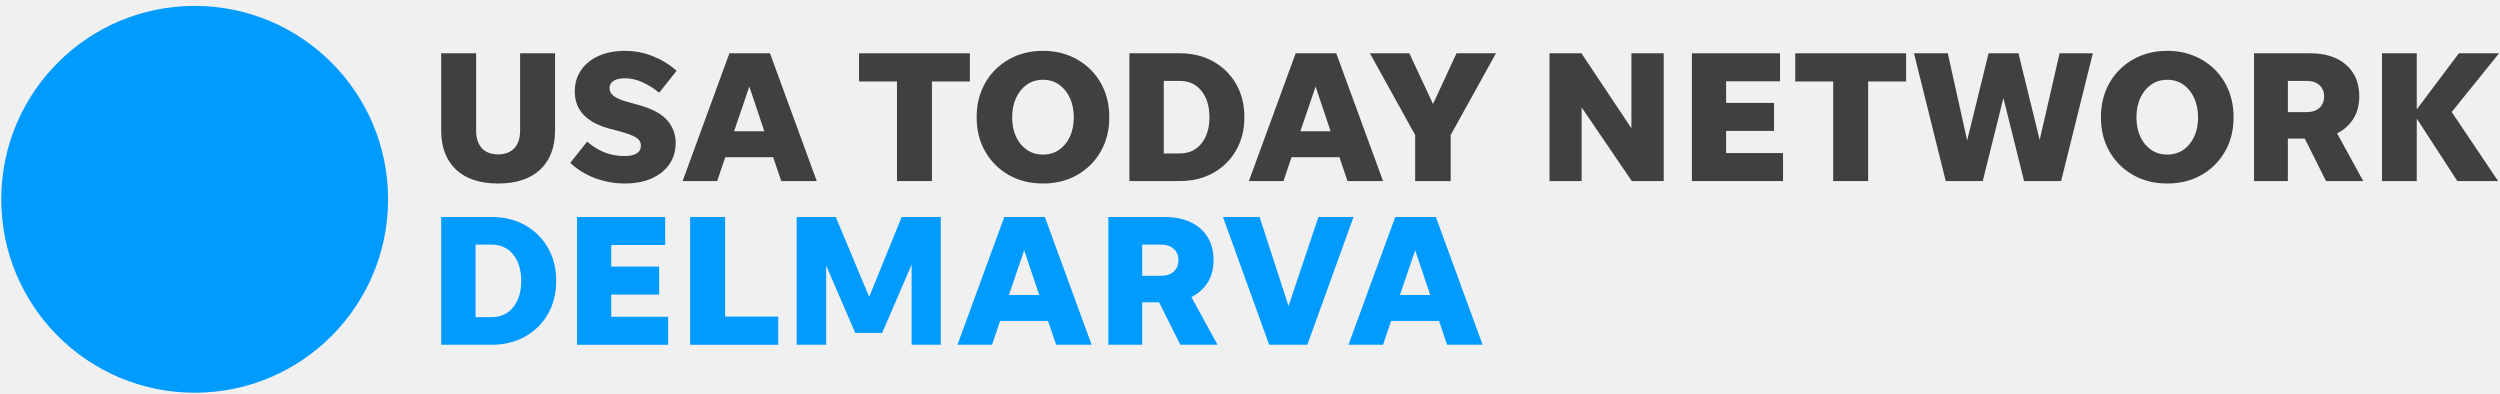
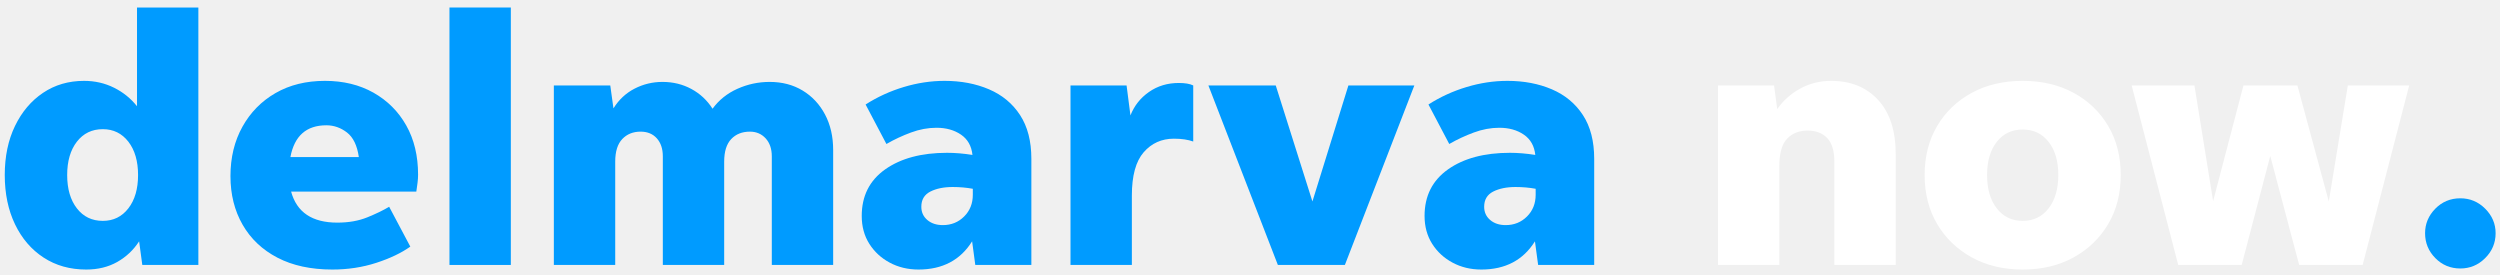
- <svg xmlns="http://www.w3.org/2000/svg" width="349" height="55" viewBox="0 0 349 55">
+ <svg xmlns="http://www.w3.org/2000/svg" width="319" height="35" viewBox="0 0 319 35">
  <g fill="none" fill-rule="evenodd">
-     <path class="no-color-change" fill="#009BFF" d="M54.176,27.824 C54.176,42.737 42.09,54.824 27.176,54.824 C12.264,54.824 0.176,42.737 0.176,27.824 C0.176,12.911 12.264,0.824 27.176,0.824 C42.09,0.824 54.176,12.911 54.176,27.824" />
-     <path fill="#404040" d="M69.537 21.551C70.516 21.551 71.272 21.262 71.806 20.686 72.339 20.109 72.606 19.287 72.606 18.22L72.606 7.44 77.484 7.44 77.484 18.194C77.484 20.554 76.793 22.382 75.412 23.675 74.031 24.97 72.072 25.617 69.537 25.617 67.002 25.617 65.043 24.97 63.662 23.675 62.28 22.382 61.59 20.554 61.59 18.194L61.59 7.44 66.468 7.44 66.468 18.22C66.468 19.287 66.735 20.109 67.268 20.686 67.801 21.262 68.557 21.551 69.537 21.551M87.241 25.617C85.79 25.617 84.4 25.368 83.071 24.869 81.742 24.37 80.588 23.659 79.609 22.732L81.969 19.768C82.669 20.397 83.455 20.891 84.33 21.249 85.204 21.608 86.166 21.787 87.215 21.787 87.914 21.787 88.465 21.665 88.867 21.42 89.269 21.175 89.47 20.808 89.47 20.319 89.47 19.846 89.235 19.466 88.762 19.177 88.29 18.889 87.46 18.587 86.271 18.273L85.169 17.984C83.56 17.564 82.337 16.921 81.497 16.056 80.658 15.191 80.238 14.093 80.238 12.764 80.238 11.628 80.535 10.631 81.13 9.775 81.724 8.918 82.546 8.257 83.595 7.794 84.645 7.331 85.86 7.099 87.241 7.099 88.605 7.099 89.907 7.348 91.149 7.847 92.391 8.345 93.492 9.023 94.454 9.879L92.015 12.948C91.386 12.407 90.646 11.934 89.799 11.532 88.95 11.129 88.107 10.928 87.267 10.928 86.568 10.928 86.03 11.046 85.655 11.283 85.278 11.519 85.091 11.864 85.091 12.319 85.091 12.739 85.287 13.101 85.68 13.407 86.074 13.713 86.752 13.997 87.713 14.259L89.051 14.626C90.974 15.152 92.334 15.869 93.13 16.778 93.925 17.687 94.323 18.745 94.323 19.952 94.323 21.088 94.03 22.08 93.444 22.928 92.858 23.777 92.032 24.436 90.966 24.909 89.899 25.38 88.657 25.617 87.241 25.617M102.48 18.325L106.703 18.325 104.604 12.082 102.48 18.325zM109.063 25.276L107.935 21.945 101.247 21.945 100.119 25.276 95.293 25.276 101.824 7.44 107.49 7.44 114.02 25.276 109.063 25.276 109.063 25.276z" />
-     <polyline fill="#404040" points="125.219 25.276 125.219 11.374 119.921 11.374 119.921 7.44 135.396 7.44 135.396 11.374 130.098 11.374 130.098 25.276 125.219 25.276" />
-     <path fill="#404040" d="M145.599 21.578C146.455 21.578 147.203 21.359 147.841 20.921 148.479 20.485 148.982 19.877 149.349 19.099 149.717 18.321 149.9 17.416 149.9 16.384 149.9 15.353 149.717 14.443 149.349 13.657 148.982 12.87 148.479 12.253 147.841 11.807 147.203 11.362 146.455 11.138 145.599 11.138 144.742 11.138 143.994 11.362 143.356 11.807 142.718 12.253 142.215 12.87 141.848 13.657 141.481 14.443 141.297 15.353 141.297 16.384 141.297 17.416 141.481 18.321 141.848 19.099 142.215 19.877 142.718 20.485 143.356 20.921 143.994 21.359 144.742 21.578 145.599 21.578zM145.599 25.617C143.815 25.617 142.228 25.223 140.838 24.436 139.448 23.65 138.35 22.561 137.547 21.17 136.742 19.781 136.34 18.185 136.34 16.384 136.34 15.02 136.567 13.774 137.022 12.647 137.476 11.519 138.123 10.539 138.963 9.708 139.802 8.878 140.781 8.236 141.901 7.781 143.019 7.327 144.252 7.099 145.599 7.099 146.945 7.099 148.178 7.327 149.297 7.781 150.416 8.236 151.395 8.878 152.235 9.708 153.074 10.539 153.72 11.519 154.176 12.647 154.63 13.774 154.857 15.02 154.857 16.384 154.857 18.185 154.455 19.781 153.651 21.17 152.846 22.561 151.749 23.65 150.359 24.436 148.969 25.223 147.382 25.617 145.599 25.617L145.599 25.617zM162.464 21.42L164.693 21.42C165.969 21.42 166.979 20.956 167.722 20.03 168.466 19.103 168.837 17.879 168.837 16.358 168.837 14.836 168.466 13.613 167.722 12.686 166.979 11.759 165.969 11.295 164.693 11.295L162.464 11.295 162.464 21.42zM157.664 25.276L157.664 7.44 164.693 7.44C166.459 7.44 168.019 7.821 169.375 8.581 170.73 9.341 171.792 10.391 172.561 11.729 173.331 13.066 173.716 14.61 173.716 16.358 173.716 18.107 173.331 19.65 172.561 20.987 171.792 22.325 170.73 23.374 169.375 24.134 168.019 24.895 166.459 25.276 164.693 25.276L157.664 25.276 157.664 25.276zM181.532 18.325L185.755 18.325 183.657 12.082 181.532 18.325zM188.115 25.276L186.988 21.945 180.299 21.945 179.171 25.276 174.345 25.276 180.876 7.44 186.541 7.44 193.073 25.276 188.115 25.276 188.115 25.276z" />
-     <polyline fill="#404040" points="202.515 18.85 202.515 25.276 197.558 25.276 197.558 18.85 191.237 7.44 196.744 7.44 200.049 14.522 203.327 7.44 208.836 7.44 202.515 18.85" />
-     <polyline fill="#404040" points="227.798 25.276 220.796 14.993 220.796 25.276 216.31 25.276 216.31 7.44 220.769 7.44 227.745 17.906 227.745 7.44 232.257 7.44 232.257 25.276 227.798 25.276" />
-     <polyline fill="#404040" points="236.192 25.276 236.192 7.44 248.493 7.44 248.493 11.348 240.966 11.348 240.966 14.365 247.654 14.365 247.654 18.273 240.966 18.273 240.966 21.368 248.913 21.368 248.913 25.276 236.192 25.276" />
-     <polyline fill="#404040" points="255.915 25.276 255.915 11.374 250.617 11.374 250.617 7.44 266.091 7.44 266.091 11.374 260.794 11.374 260.794 25.276 255.915 25.276" />
-     <polyline fill="#404040" points="282.562 25.276 279.677 13.682 276.791 25.276 271.624 25.276 267.192 7.44 271.913 7.44 274.615 19.61 277.605 7.44 281.775 7.44 284.739 19.532 287.519 7.44 292.161 7.44 287.729 25.276 282.562 25.276" />
-     <path fill="#404040" d="M302.548 21.578C303.405 21.578 304.152 21.359 304.79 20.921 305.429 20.485 305.931 19.877 306.298 19.099 306.665 18.321 306.85 17.416 306.85 16.384 306.85 15.353 306.665 14.443 306.298 13.657 305.931 12.87 305.429 12.253 304.79 11.807 304.152 11.362 303.405 11.138 302.548 11.138 301.691 11.138 300.944 11.362 300.305 11.807 299.667 12.253 299.164 12.87 298.797 13.657 298.43 14.443 298.246 15.353 298.246 16.384 298.246 17.416 298.43 18.321 298.797 19.099 299.164 19.877 299.667 20.485 300.305 20.921 300.944 21.359 301.691 21.578 302.548 21.578zM302.548 25.617C300.764 25.617 299.178 25.223 297.787 24.436 296.398 23.65 295.3 22.561 294.495 21.17 293.692 19.781 293.289 18.185 293.289 16.384 293.289 15.02 293.516 13.774 293.971 12.647 294.426 11.519 295.073 10.539 295.912 9.708 296.751 8.878 297.731 8.236 298.85 7.781 299.968 7.327 301.201 7.099 302.548 7.099 303.894 7.099 305.127 7.327 306.246 7.781 307.365 8.236 308.344 8.878 309.184 9.708 310.023 10.539 310.67 11.519 311.124 12.647 311.579 13.774 311.807 15.02 311.807 16.384 311.807 18.185 311.405 19.781 310.6 21.17 309.795 22.561 308.698 23.65 307.309 24.436 305.918 25.223 304.331 25.617 302.548 25.617L302.548 25.617zM319.387 15.65L322.01 15.65C322.761 15.65 323.356 15.453 323.793 15.06 324.23 14.666 324.448 14.128 324.448 13.447 324.448 12.8 324.23 12.28 323.793 11.886 323.356 11.493 322.761 11.295 322.01 11.295L319.387 11.295 319.387 15.65zM319.387 19.348L319.387 25.276 314.665 25.276 314.665 7.44 322.534 7.44C324.632 7.44 326.293 7.978 327.518 9.053 328.741 10.128 329.354 11.593 329.354 13.447 329.354 14.653 329.082 15.694 328.54 16.568 327.998 17.442 327.238 18.124 326.259 18.614L329.905 25.276 324.711 25.276 321.747 19.348 319.387 19.348 319.387 19.348z" />
-     <polyline fill="#404040" points="343.044 25.276 337.379 16.556 337.379 25.276 332.527 25.276 332.527 7.44 337.379 7.44 337.379 15.27 343.254 7.44 348.867 7.44 342.258 15.636 348.737 25.276 343.044 25.276" />
-     <path class="no-color-change" fill="#009BFF" d="M66.39,44.274 L68.619,44.274 C69.895,44.274 70.905,43.81 71.649,42.883 C72.392,41.956 72.763,40.733 72.763,39.211 C72.763,37.69 72.392,36.466 71.649,35.539 C70.905,34.613 69.895,34.149 68.619,34.149 L66.39,34.149 L66.39,44.274 Z M61.59,48.129 L61.59,30.293 L68.619,30.293 C70.385,30.293 71.946,30.674 73.301,31.435 C74.656,32.195 75.718,33.245 76.488,34.582 C77.257,35.919 77.642,37.463 77.642,39.211 C77.642,40.96 77.257,42.503 76.488,43.84 C75.718,45.178 74.656,46.228 73.301,46.988 C71.946,47.748 70.385,48.129 68.619,48.129 L61.59,48.129 L61.59,48.129 Z" />
-     <polyline class="no-color-change" fill="#009BFF" points="80.553 48.129 80.553 30.293 92.854 30.293 92.854 34.202 85.326 34.202 85.326 37.218 92.015 37.218 92.015 41.126 85.326 41.126 85.326 44.221 93.274 44.221 93.274 48.129 80.553 48.129" />
-     <polyline class="no-color-change" fill="#009BFF" points="101.221 44.195 108.644 44.195 108.644 48.129 96.343 48.129 96.343 30.293 101.221 30.293 101.221 44.195" />
-     <polyline class="no-color-change" fill="#009BFF" points="119.397 46.477 115.331 37.061 115.331 48.129 111.214 48.129 111.214 30.293 116.669 30.293 121.338 41.441 125.875 30.293 131.331 30.293 131.331 48.129 127.265 48.129 127.265 36.929 123.148 46.477 119.397 46.477" />
-     <path class="no-color-change" fill="#009BFF" d="M140.851 41.178L145.074 41.178 142.976 34.936 140.851 41.178zM147.435 48.129L146.307 44.798 139.619 44.798 138.491 48.129 133.665 48.129 140.196 30.293 145.861 30.293 152.392 48.129 147.435 48.129 147.435 48.129zM159.448 38.503L162.07 38.503C162.822 38.503 163.416 38.306 163.854 37.913 164.291 37.52 164.51 36.982 164.51 36.3 164.51 35.654 164.291 35.133 163.854 34.74 163.416 34.346 162.822 34.149 162.07 34.149L159.448 34.149 159.448 38.503zM159.448 42.202L159.448 48.129 154.726 48.129 154.726 30.293 162.595 30.293C164.693 30.293 166.354 30.831 167.578 31.907 168.802 32.982 169.414 34.447 169.414 36.3 169.414 37.506 169.143 38.547 168.601 39.421 168.059 40.295 167.298 40.978 166.319 41.467L169.965 48.129 164.772 48.129 161.808 42.202 159.448 42.202 159.448 42.202z" />
-     <polyline class="no-color-change" fill="#009BFF" points="188.955 30.293 182.503 48.129 177.178 48.129 170.726 30.293 175.841 30.293 179.88 42.726 184.05 30.293 188.955 30.293" />
-     <path class="no-color-change" fill="#009BFF" d="M195.433,41.178 L199.657,41.178 L197.558,34.936 L195.433,41.178 Z M202.017,48.129 L200.889,44.798 L194.2,44.798 L193.073,48.129 L188.246,48.129 L194.778,30.293 L200.443,30.293 L206.974,48.129 L202.017,48.129 L202.017,48.129 Z" />
+     <path fill="#009BFF" d="M13.117 28.183C14.467 28.183 15.554 27.651 16.38 26.585 17.204 25.521 17.617 24.104 17.617 22.333 17.617 20.563 17.204 19.146 16.38 18.08 15.554 17.016 14.467 16.483 13.117 16.483 11.737 16.483 10.634 17.016 9.81 18.08 8.984 19.146 8.572 20.563 8.572 22.333 8.572 24.104 8.984 25.521 9.81 26.585 10.634 27.651 11.737 28.183 13.117 28.183zM18.157 33.808L17.752 30.793C17.032 31.903 16.102 32.78 14.962 33.425 13.821 34.07 12.501 34.393 11.002 34.393 8.932 34.393 7.116 33.882 5.557 32.862 3.997 31.843 2.782 30.426 1.912 28.611 1.042 26.795.607 24.703.607 22.333.607 19.963 1.042 17.878 1.912 16.077 2.782 14.277 3.974 12.868 5.489 11.848 7.004 10.828 8.752 10.318 10.732 10.318 12.111 10.318 13.387 10.611 14.557 11.195 15.727 11.78 16.701 12.568 17.482 13.558L17.482.958 25.312.958 25.312 33.808 18.157 33.808 18.157 33.808zM41.646 15.987C39.096 15.987 37.566 17.338 37.057 20.038L45.787 20.038C45.576 18.569 45.074 17.526 44.279 16.91 43.484 16.296 42.606 15.987 41.646 15.987zM52.356 31.468C51.216 32.277 49.769 32.968 48.014 33.538 46.259 34.108 44.392 34.393 42.412 34.393 39.682 34.393 37.349 33.89 35.414 32.885 33.479 31.88 31.994 30.478 30.959 28.678 29.924 26.878 29.407 24.808 29.407 22.468 29.407 20.098 29.917 17.998 30.937 16.168 31.956 14.338 33.367 12.905 35.167 11.87 36.967 10.835 39.066 10.318 41.467 10.318 43.807 10.318 45.869 10.82 47.654 11.825 49.438 12.831 50.834 14.226 51.839 16.01 52.844 17.795 53.347 19.888 53.347 22.288 53.347 22.618 53.324 22.963 53.279 23.322 53.234 23.683 53.182 24.058 53.122 24.447L37.146 24.447C37.867 27.088 39.831 28.407 43.042 28.407 44.481 28.407 45.756 28.183 46.867 27.733 47.976 27.282 48.906 26.833 49.657 26.383L52.356 31.468 52.356 31.468z" />
+     <polygon fill="#009BFF" points="57.352 33.808 65.182 33.808 65.182 .958 57.352 .958" />
+     <path fill="#009BFF" d="M78.502 20.623L78.502 33.808 70.671 33.808 70.671 10.902 77.871 10.902 78.276 13.827C78.966 12.718 79.866 11.878 80.976 11.308 82.086 10.738 83.272 10.452 84.531 10.452 85.881 10.452 87.111 10.753 88.221 11.353 89.331 11.953 90.231 12.793 90.921 13.873 91.732 12.763 92.789 11.915 94.094 11.33 95.399 10.745 96.772 10.452 98.211 10.452 99.801 10.452 101.204 10.82 102.419 11.555 103.634 12.291 104.586 13.311 105.276 14.615 105.966 15.92 106.311 17.428 106.311 19.138L106.311 33.808 98.482 33.808 98.482 19.947C98.482 18.988 98.218 18.223 97.694 17.652 97.169 17.083 96.502 16.798 95.691 16.798 94.701 16.798 93.906 17.112 93.306 17.742 92.706 18.373 92.406 19.333 92.406 20.623L92.406 33.808 84.576 33.808 84.576 19.947C84.576 18.988 84.321 18.223 83.811 17.652 83.301 17.083 82.611 16.798 81.741 16.798 80.781 16.798 80.001 17.112 79.401 17.742 78.801 18.373 78.502 19.333 78.502 20.623M117.562 26.383C117.562 27.073 117.816 27.636 118.326 28.07 118.836 28.505 119.497 28.723 120.306 28.723 121.386 28.723 122.294 28.356 123.029 27.62 123.764 26.886 124.131 25.963 124.131 24.853L124.131 24.088C123.321 23.938 122.466 23.862 121.566 23.862 120.426 23.862 119.474 24.058 118.709 24.447 117.944 24.838 117.562 25.483 117.562 26.383zM124.446 33.808L124.042 30.793C122.541 33.194 120.261 34.393 117.201 34.393 115.852 34.393 114.628 34.101 113.534 33.515 112.439 32.93 111.569 32.128 110.924 31.108 110.278 30.088 109.957 28.902 109.957 27.553 109.957 25.003 110.954 23.024 112.949 21.612 114.944 20.203 117.576 19.498 120.846 19.498 121.866 19.498 122.946 19.588 124.086 19.768 123.966 18.628 123.479 17.765 122.624 17.18 121.769 16.595 120.726 16.303 119.497 16.303 118.417 16.303 117.329 16.505 116.234 16.91 115.138 17.316 114.096 17.803 113.107 18.373L110.451 13.333C111.951 12.373 113.571 11.63 115.312 11.106 117.051 10.581 118.791 10.318 120.531 10.318 122.631 10.318 124.521 10.678 126.201 11.398 127.881 12.117 129.201 13.213 130.161 14.683 131.121 16.153 131.602 18.013 131.602 20.263L131.602 33.808 124.446 33.808 124.446 33.808zM144.426 24.943L144.426 33.808 136.596 33.808 136.596 10.902 143.751 10.902 144.245 14.728C144.726 13.498 145.513 12.5 146.608 11.736 147.703 10.97 148.971 10.588 150.41 10.588 151.221 10.588 151.835 10.694 152.256 10.902L152.256 18.058C151.925 17.939 151.558 17.848 151.153 17.788 150.748 17.728 150.29 17.697 149.78 17.697 148.221 17.697 146.938 18.276 145.933 19.43 144.928 20.585 144.426 22.423 144.426 24.943" />
+     <polyline fill="#009BFF" points="180.471 10.902 171.606 33.808 163.056 33.808 154.19 10.902 162.785 10.902 167.465 25.708 172.056 10.902 180.471 10.902" />
+     <path fill="#009BFF" d="M189.38,26.383 C189.38,27.073 189.634,27.636 190.145,28.07 C190.654,28.505 191.315,28.723 192.125,28.723 C193.205,28.723 194.111,28.356 194.848,27.62 C195.582,26.886 195.95,25.963 195.95,24.853 L195.95,24.088 C195.14,23.938 194.285,23.862 193.385,23.862 C192.244,23.862 191.292,24.058 190.527,24.447 C189.763,24.838 189.38,25.483 189.38,26.383 Z M196.265,33.808 L195.859,30.793 C194.359,33.194 192.08,34.393 189.02,34.393 C187.67,34.393 186.447,34.101 185.353,33.515 C184.257,32.93 183.387,32.128 182.742,31.108 C182.097,30.088 181.774,28.902 181.774,27.553 C181.774,25.003 182.772,23.024 184.768,21.612 C186.762,20.203 189.395,19.498 192.665,19.498 C193.685,19.498 194.765,19.588 195.904,19.768 C195.784,18.628 195.297,17.765 194.442,17.18 C193.587,16.595 192.545,16.303 191.315,16.303 C190.234,16.303 189.148,16.505 188.052,16.91 C186.957,17.316 185.915,17.803 184.925,18.373 L182.27,13.333 C183.77,12.373 185.39,11.63 187.13,11.106 C188.869,10.581 190.609,10.318 192.35,10.318 C194.449,10.318 196.339,10.678 198.02,11.398 C199.699,12.117 201.02,13.213 201.98,14.683 C202.94,16.153 203.42,18.013 203.42,20.263 L203.42,33.808 L196.265,33.808 L196.265,33.808 Z" />
+     <path fill="#FFFFFF" d="M227.045 21.163L227.045 33.808 219.215 33.808 219.215 10.902 226.37 10.902 226.774 13.918C227.524 12.838 228.499 11.968 229.7 11.308 230.899 10.649 232.22 10.318 233.66 10.318 236.149 10.318 238.145 11.128 239.645 12.748 241.145 14.367 241.895 16.693 241.895 19.723L241.895 33.808 234.065 33.808 234.065 20.623C234.065 19.273 233.765 18.276 233.165 17.63 232.565 16.986 231.725 16.663 230.645 16.663 229.565 16.663 228.694 17.008 228.035 17.697 227.374 18.388 227.045 19.543 227.045 21.163M258.095 28.183C259.474 28.183 260.576 27.651 261.402 26.585 262.227 25.521 262.64 24.104 262.64 22.333 262.64 20.563 262.227 19.153 261.402 18.103 260.576 17.053 259.474 16.527 258.095 16.527 256.714 16.527 255.611 17.053 254.787 18.103 253.961 19.153 253.55 20.563 253.55 22.333 253.55 24.104 253.961 25.521 254.787 26.585 255.611 27.651 256.714 28.183 258.095 28.183zM258.095 34.393C255.634 34.393 253.467 33.875 251.592 32.84 249.717 31.805 248.246 30.388 247.182 28.588 246.116 26.788 245.584 24.703 245.584 22.333 245.584 19.963 246.116 17.878 247.182 16.077 248.246 14.277 249.717 12.868 251.592 11.848 253.467 10.828 255.634 10.318 258.095 10.318 260.554 10.318 262.722 10.828 264.597 11.848 266.472 12.868 267.941 14.277 269.007 16.077 270.071 17.878 270.605 19.963 270.605 22.333 270.605 24.703 270.071 26.788 269.007 28.588 267.941 30.388 266.472 31.805 264.597 32.84 262.722 33.875 260.554 34.393 258.095 34.393L258.095 34.393z" />
+     <polyline fill="#FFFFFF" points="293.374 33.808 289.685 19.902 286.039 33.808 277.94 33.808 271.999 10.902 280.009 10.902 282.395 25.663 286.265 10.902 293.149 10.902 297.154 25.708 299.584 10.902 307.414 10.902 301.475 33.808 293.374 33.808" />
+     <path fill="#009BFF" d="M313.94,34.258 C312.68,34.258 311.614,33.815 310.744,32.93 C309.874,32.046 309.44,30.988 309.44,29.758 C309.44,28.558 309.874,27.516 310.744,26.63 C311.614,25.745 312.68,25.303 313.94,25.303 C315.169,25.303 316.227,25.745 317.112,26.63 C317.996,27.516 318.44,28.558 318.44,29.758 C318.44,30.988 317.996,32.046 317.112,32.93 C316.227,33.815 315.169,34.258 313.94,34.258" />
  </g>
</svg>
